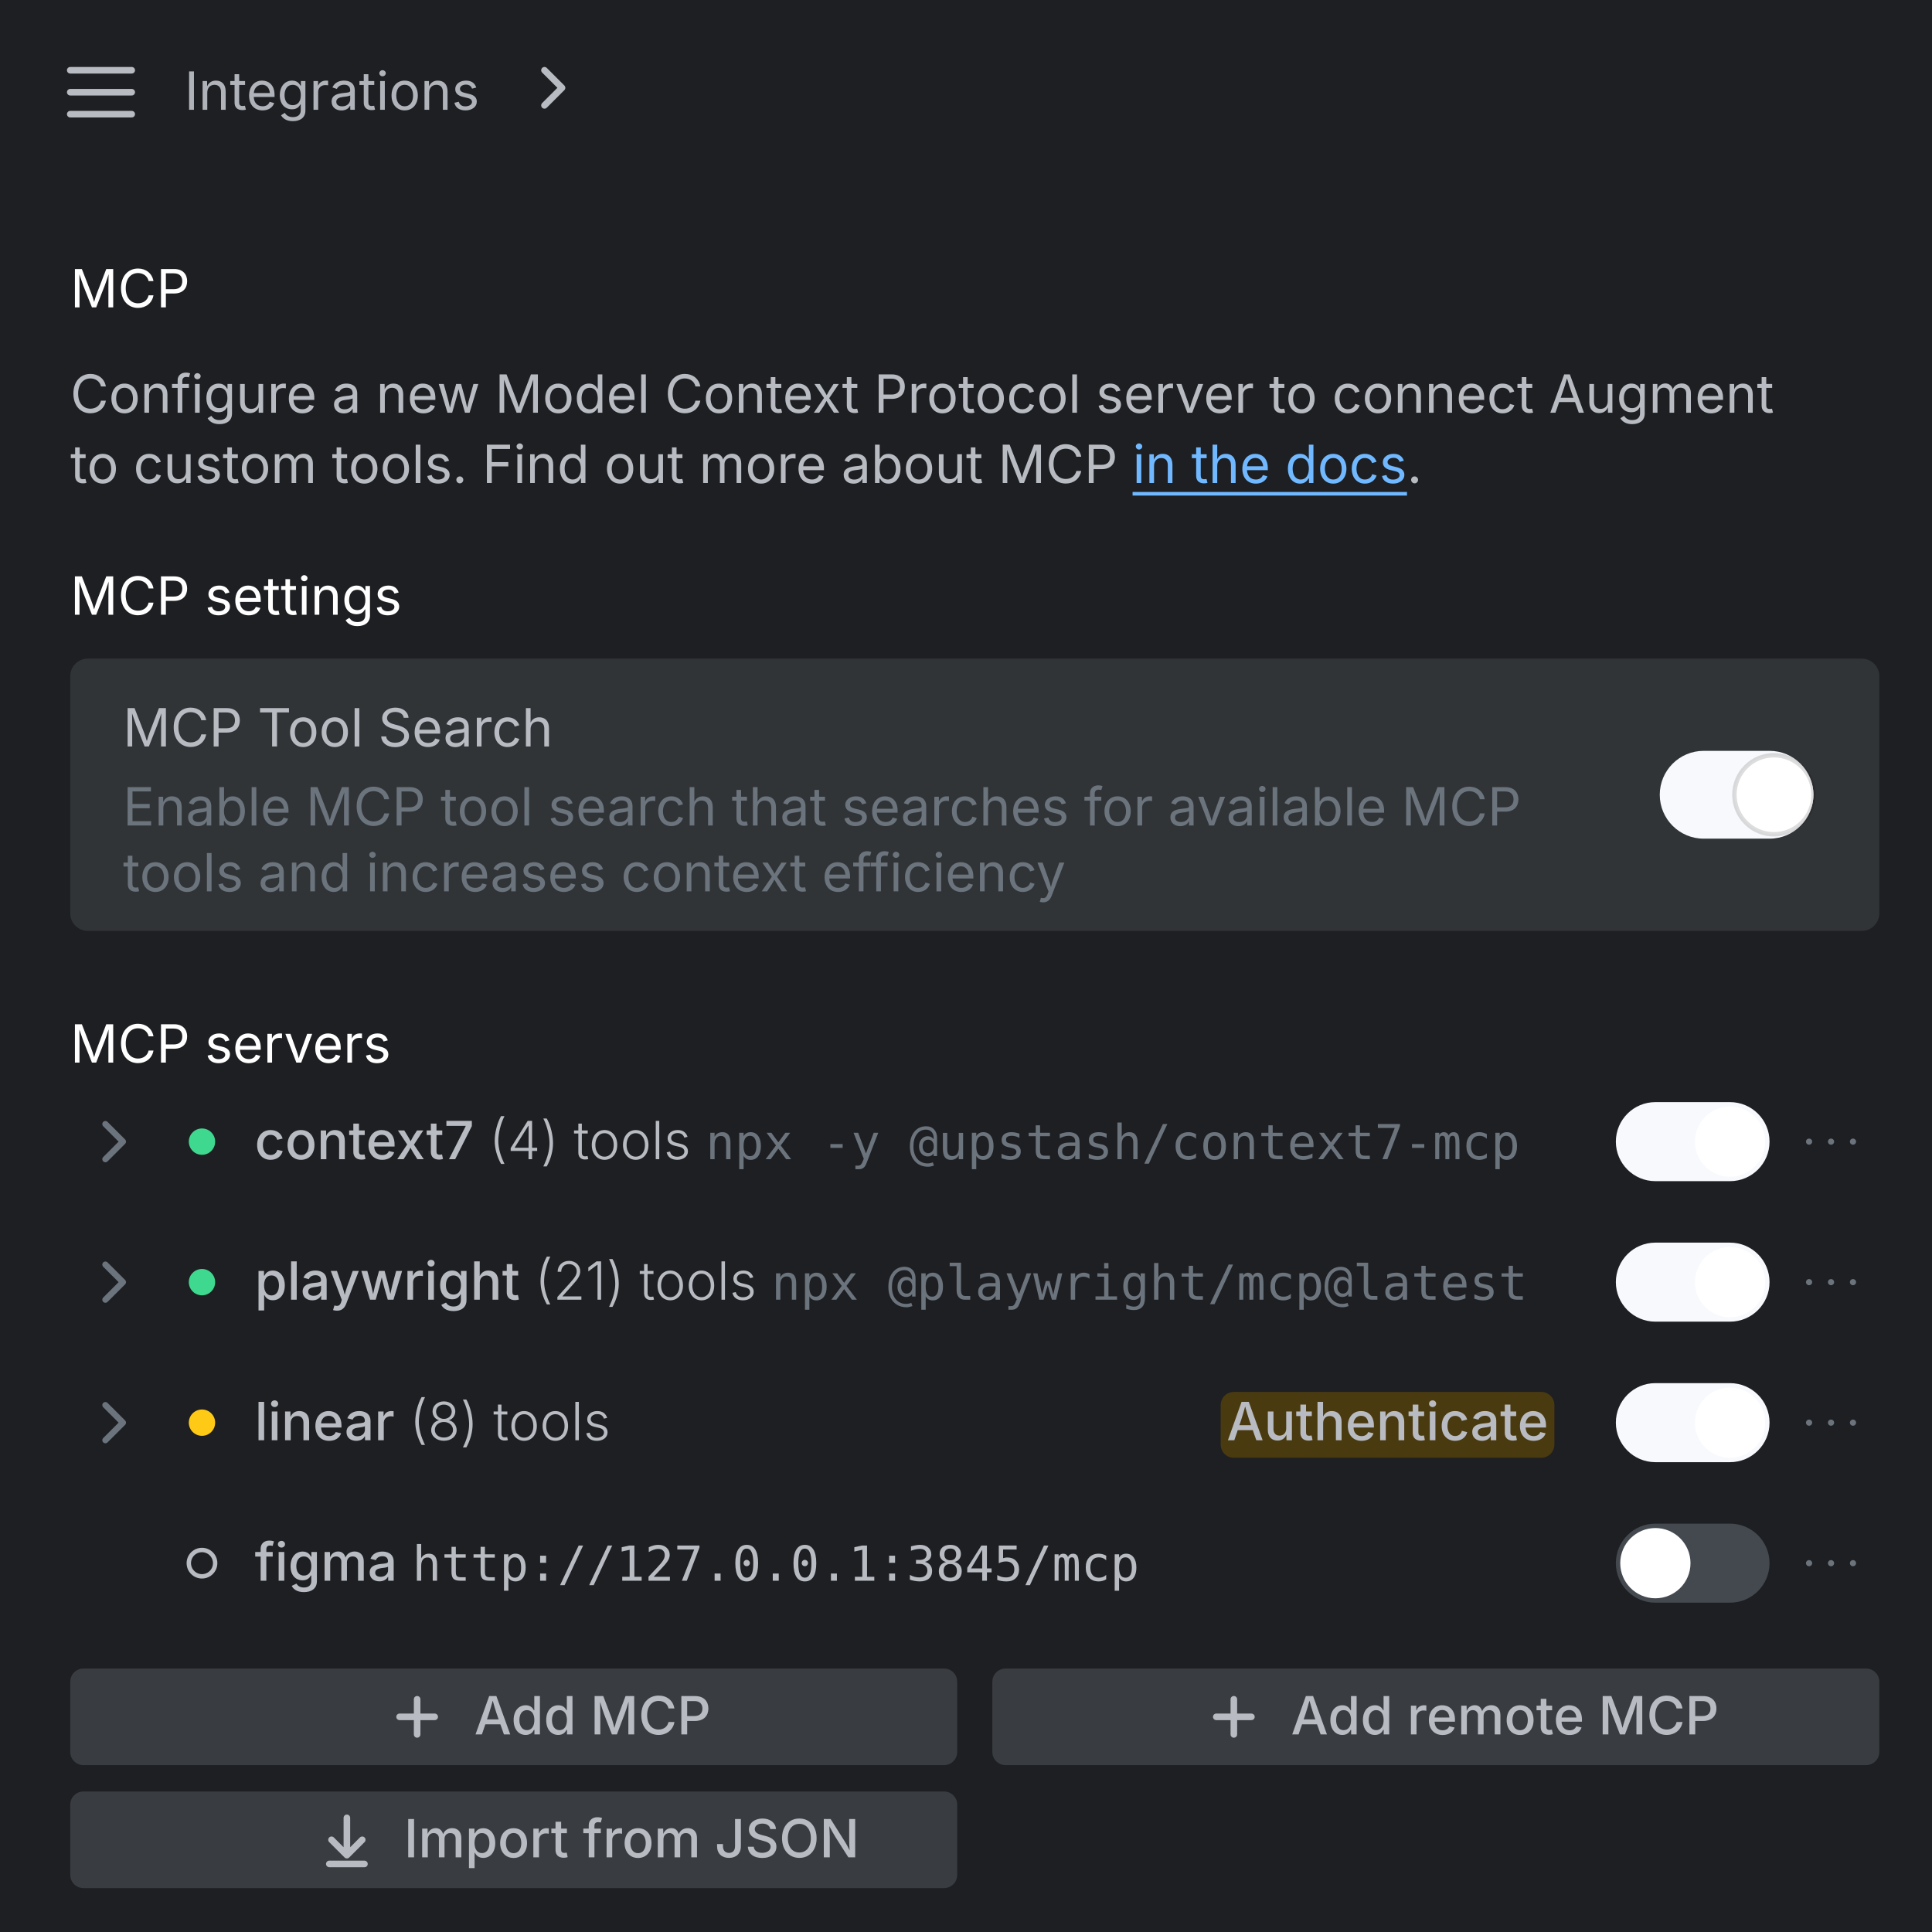
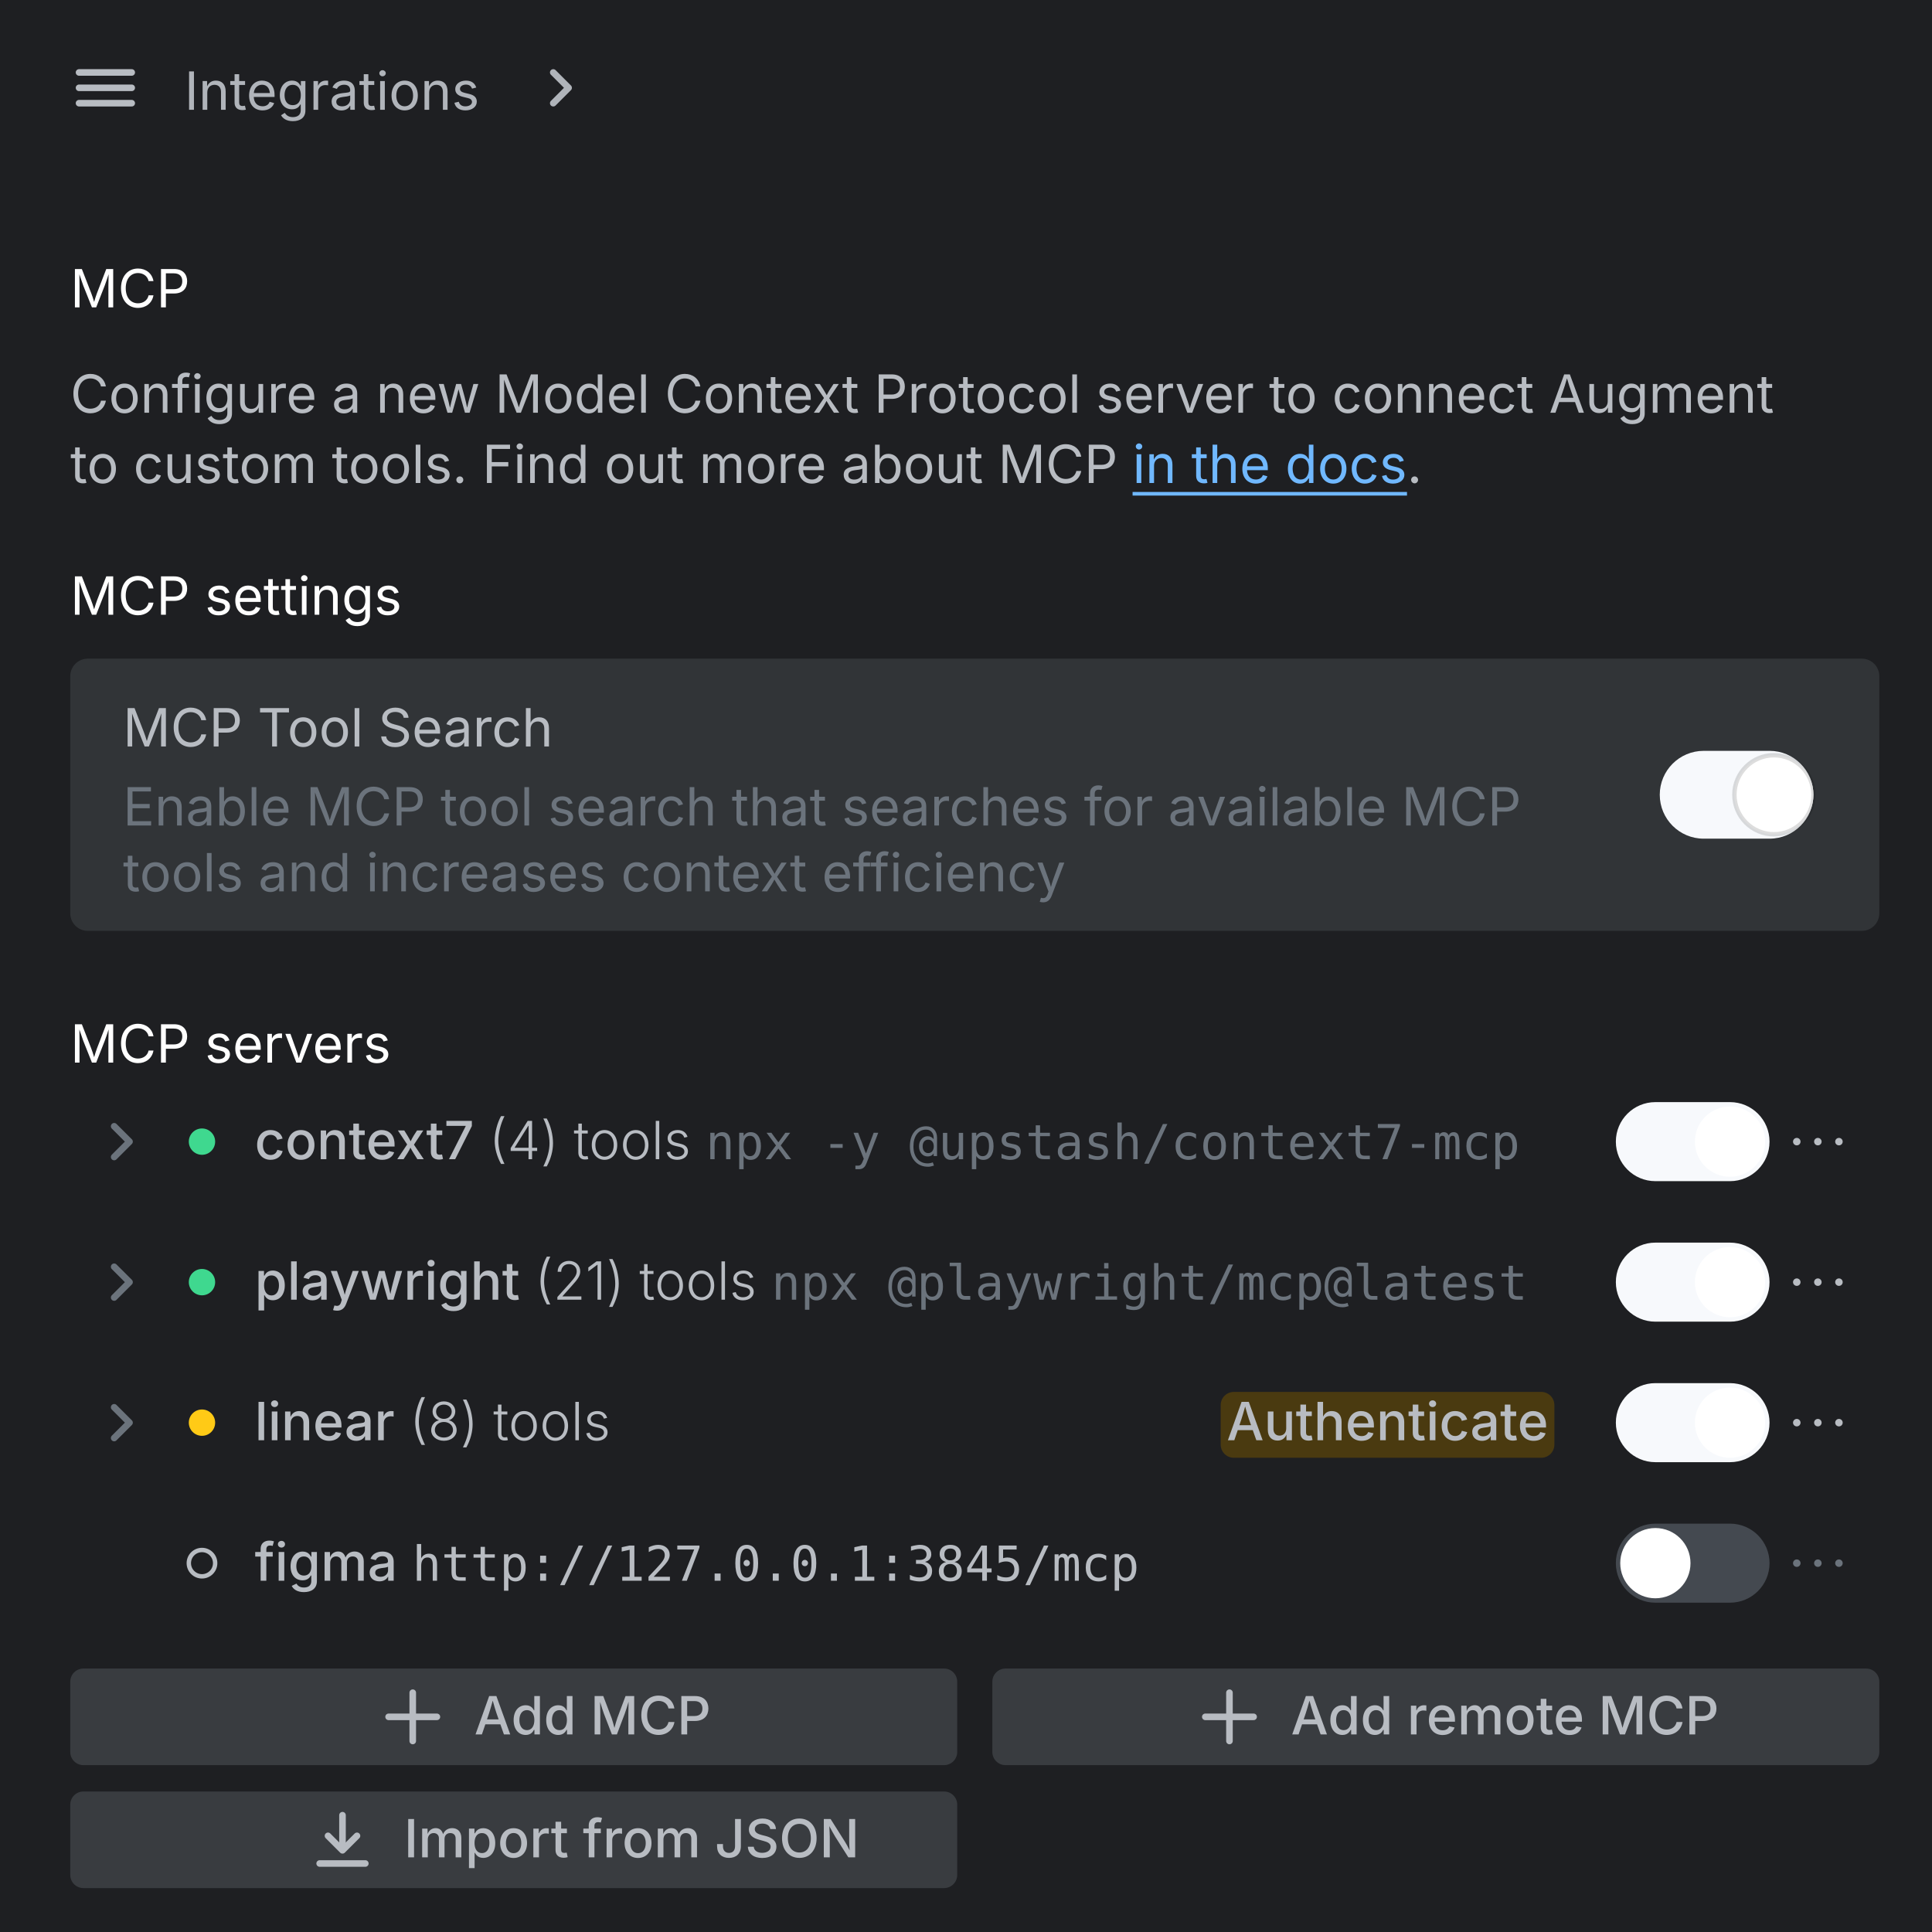
<svg xmlns="http://www.w3.org/2000/svg" viewBox="0 0 440 440" width="440" height="440" role="img" aria-label="CodeAgent MCP settings: configured Model Context Protocol servers with health and toggles">
  <style>
  .s{font-family:-apple-system,BlinkMacSystemFont,"Segoe UI",system-ui,sans-serif}
  .m{font-family:"JetBrains Mono",ui-monospace,SFMono-Regular,Menlo,Consolas,monospace}
  text{fill:#b8bcc2;font-size:12px}
  .pri{fill:#fff}.mut{fill:#6b737c}.sec{fill:#b0b4ba}
  .md{font-weight:500}.lt{font-weight:300;fill:#b8bcc2}
  .link{fill:#70b8ff}
  .ic{fill:none;stroke:#b8bcc2;stroke-width:1.5;stroke-linecap:round;stroke-linejoin:round}
  .ic2{fill:none;stroke:#6b737c;stroke-width:1.4;stroke-linecap:round;stroke-linejoin:round}

  @keyframes enter{from{opacity:0;transform:translateY(-5px)}to{opacity:1;transform:translateY(0)}}
  .in{animation:enter .45s cubic-bezier(.22,.7,.3,1) both}
  /* switch thumb travels track-width minus thumb over 150ms ease, as the real control does */
  @keyframes flip{from{transform:translateX(-15px)}to{transform:translateX(0)}}
  .flip{animation:flip .15s ease .7s both}
  @keyframes warn{0%,100%{opacity:1}50%{opacity:.35}}
  .warn{animation:warn 1.8s ease-in-out infinite}
  @media (prefers-reduced-motion:reduce){*{animation:none!important}}
+   /* every glyph is a 16x16 box with its artwork centred, so one placement rule aligns all */
+   .i{fill:none;stroke:currentColor;stroke-width:1.5;stroke-linecap:round;stroke-linejoin:round;color:#b8bcc2}
</style>
  <defs>
-     <g id="chev">
-       <path d="M2 1l4 4-4 4" />
+     <g id="ico-menu">
+       <path d="M2 4.5h12" />
+       <path d="M2 8h12" />
+       <path d="M2 11.5h12" />
    </g>
-     <g id="dots">
-       <path d="M0 0h.01M5 0h.01M10 0h.01" />
+     <g id="ico-chev-r">
+       <path d="M6 4.5 9.5 8 6 11.5" />
+     </g>
+     <g id="ico-plus">
+       <path d="M8 2.5v11" />
+       <path d="M2.5 8h11" />
+     </g>
+     <g id="ico-download">
+       <path d="M8 2.4v7.4" />
+       <path d="M4.7 7.1 8 10.4l3.3-3.3" />
+       <path d="M2.8 13.4h10.4" />
+     </g>
+     <g id="ico-dots">
+       <path d="M3.2 8h.01" />
+       <path d="M8 8h.01" />
+       <path d="M12.8 8h.01" />
    </g>
    <g id="sw-on">
      <rect width="35" height="18" rx="9" fill="#f7f9fc" />
      <circle cx="26" cy="9" r="8" fill="#fff" />
    </g>
  </defs>
  <rect width="440" height="440" fill="#1e1f22" />
  <g class="s">
-     <g class="ic" transform="translate(16 14)">
-       <path d="M0 2h14M0 7h14M0 12h14" />
-     </g>
+     <use class="i" href="#ico-menu" x="16" y="12" />
    <text x="42" y="25" font-size="14" class="sec">Integrations</text>
-     <g class="ic" transform="translate(122 15)" stroke="#b0b4ba" stroke-width="1.4">
-       <use href="#chev" />
-     </g>
+     <use class="i" href="#ico-chev-r" x="120" y="12" style="color:#b0b4ba" />
  </g>
  <g class="s">
    <text x="16" y="70" font-size="30" class="pri">MCP</text>
    <text x="16" y="94">Configure a new Model Context Protocol server to connect Augment</text>
    <text x="16" y="110">to custom tools. Find out more about MCP <tspan class="link" text-decoration="underline">in the docs</tspan>.</text>
  </g>
  <g class="s">
    <text x="16" y="140" font-size="16" class="pri">MCP settings</text>
    <g class="in">
      <rect x="16" y="150" width="412" height="62" rx="4" fill="#313437" />
      <text x="28" y="170" font-size="14">MCP Tool Search</text>
      <text x="28" y="188" class="mut">Enable MCP tool search that searches for available MCP</text>
      <text x="28" y="203" class="mut">tools and increases context efficiency</text>
      <rect x="378" y="171" width="35" height="20" rx="10" fill="#f7f9fc" />
      <circle cx="404" cy="181" r="9" fill="#fff" stroke="#00000022" class="flip" />
    </g>
  </g>
  <g class="s">
    <text x="16" y="242" font-size="16" class="pri">MCP servers</text>
    <g class="in" style="animation-delay:.15s">
-       <g class="ic2" transform="translate(22 255)">
-         <use href="#chev" />
-       </g>
+       <use class="i" href="#ico-chev-r" x="20" y="252" style="color:#6b737c" />
      <circle cx="46" cy="260" r="3" fill="#46fea5d4" />
      <text x="58" y="264">
        <tspan class="md">context7</tspan>
        <tspan class="lt">(4) tools</tspan>
        <tspan class="m mut" font-size="11">npx -y @upstash/context7-mcp</tspan>
      </text>
      <use href="#sw-on" x="368" y="251" />
-       <g class="ic2" transform="translate(412 260)" stroke-width="1.7" stroke="#b8bcc2">
-         <use href="#dots" />
-       </g>
+       <use class="i" href="#ico-dots" x="406" y="252" style="stroke-width:1.7" />
    </g>
    <g class="in" style="animation-delay:.3s">
-       <g class="ic2" transform="translate(22 287)">
-         <use href="#chev" />
-       </g>
+       <use class="i" href="#ico-chev-r" x="20" y="284" style="color:#6b737c" />
      <circle cx="46" cy="292" r="3" fill="#46fea5d4" />
      <text x="58" y="296">
        <tspan class="md">playwright</tspan>
        <tspan class="lt">(21) tools</tspan>
        <tspan class="m mut" font-size="11">npx @playwright/mcp@latest</tspan>
      </text>
      <use href="#sw-on" x="368" y="283" />
-       <g class="ic2" transform="translate(412 292)" stroke-width="1.7" stroke="#b8bcc2">
-         <use href="#dots" />
-       </g>
+       <use class="i" href="#ico-dots" x="406" y="284" style="stroke-width:1.7" />
    </g>
    <g class="in" style="animation-delay:.45s">
-       <g class="ic2" transform="translate(22 319)">
-         <use href="#chev" />
-       </g>
+       <use class="i" href="#ico-chev-r" x="20" y="316" style="color:#6b737c" />
      <circle cx="46" cy="324" r="3" fill="#ffca16" class="warn" />
      <text x="58" y="328">
        <tspan class="md">linear</tspan>
        <tspan class="lt">(8) tools</tspan>
      </text>
      <rect x="278" y="317" width="76" height="15" rx="3" fill="#4a3a10" />
      <text x="316" y="328" font-size="10" fill="#ffca16" class="md" text-anchor="middle">Authenticate</text>
      <use href="#sw-on" x="368" y="315" />
-       <g class="ic2" transform="translate(412 324)" stroke-width="1.7" stroke="#b8bcc2">
-         <use href="#dots" />
-       </g>
+       <use class="i" href="#ico-dots" x="406" y="316" style="stroke-width:1.7" />
    </g>
    <g class="in" style="animation-delay:.6s">
      <circle cx="46" cy="356" r="3" fill="none" stroke="#b8bcc2" />
      <text x="58" y="360" fill="#6b737c">
        <tspan class="md">figma</tspan>
        <tspan class="m" font-size="11">http://127.0.0.1:3845/mcp</tspan>
      </text>
      <rect x="368" y="347" width="35" height="18" rx="9" fill="#444950" />
      <circle cx="377" cy="356" r="8" fill="#fff" />
-       <g class="ic2" transform="translate(412 356)" stroke-width="1.7">
-         <use href="#dots" />
-       </g>
+       <use class="i" href="#ico-dots" x="406" y="348" style="stroke-width:1.7;color:#6b737c" />
    </g>
  </g>
  <g class="s">
    <g class="in" style="animation-delay:.75s">
      <rect x="16" y="380" width="202" height="22" rx="3" fill="#393c40" />
-       <g class="ic" transform="translate(90 386)" stroke-width="1.4">
-         <path d="M5 1v8M1 5h8" />
-       </g>
+       <use class="i" href="#ico-plus" x="86" y="383" />
      <text x="108" y="395" class="md">Add MCP</text>
      <rect x="226" y="380" width="202" height="22" rx="3" fill="#393c40" />
-       <g class="ic" transform="translate(276 386)" stroke-width="1.4">
-         <path d="M5 1v8M1 5h8" />
-       </g>
+       <use class="i" href="#ico-plus" x="272" y="383" />
      <text x="294" y="395" class="md">Add remote MCP</text>
      <rect x="16" y="408" width="202" height="22" rx="3" fill="#393c40" />
-       <g class="ic" transform="translate(74 414)" stroke-width="1.4">
-         <path d="M5 0v8M1.5 5 5 8.5 8.5 5" />
-         <path d="M1 10.5h8" />
-       </g>
+       <use class="i" href="#ico-download" x="70" y="411" />
      <text x="92" y="423" class="md">Import from JSON</text>
    </g>
  </g>
</svg>
